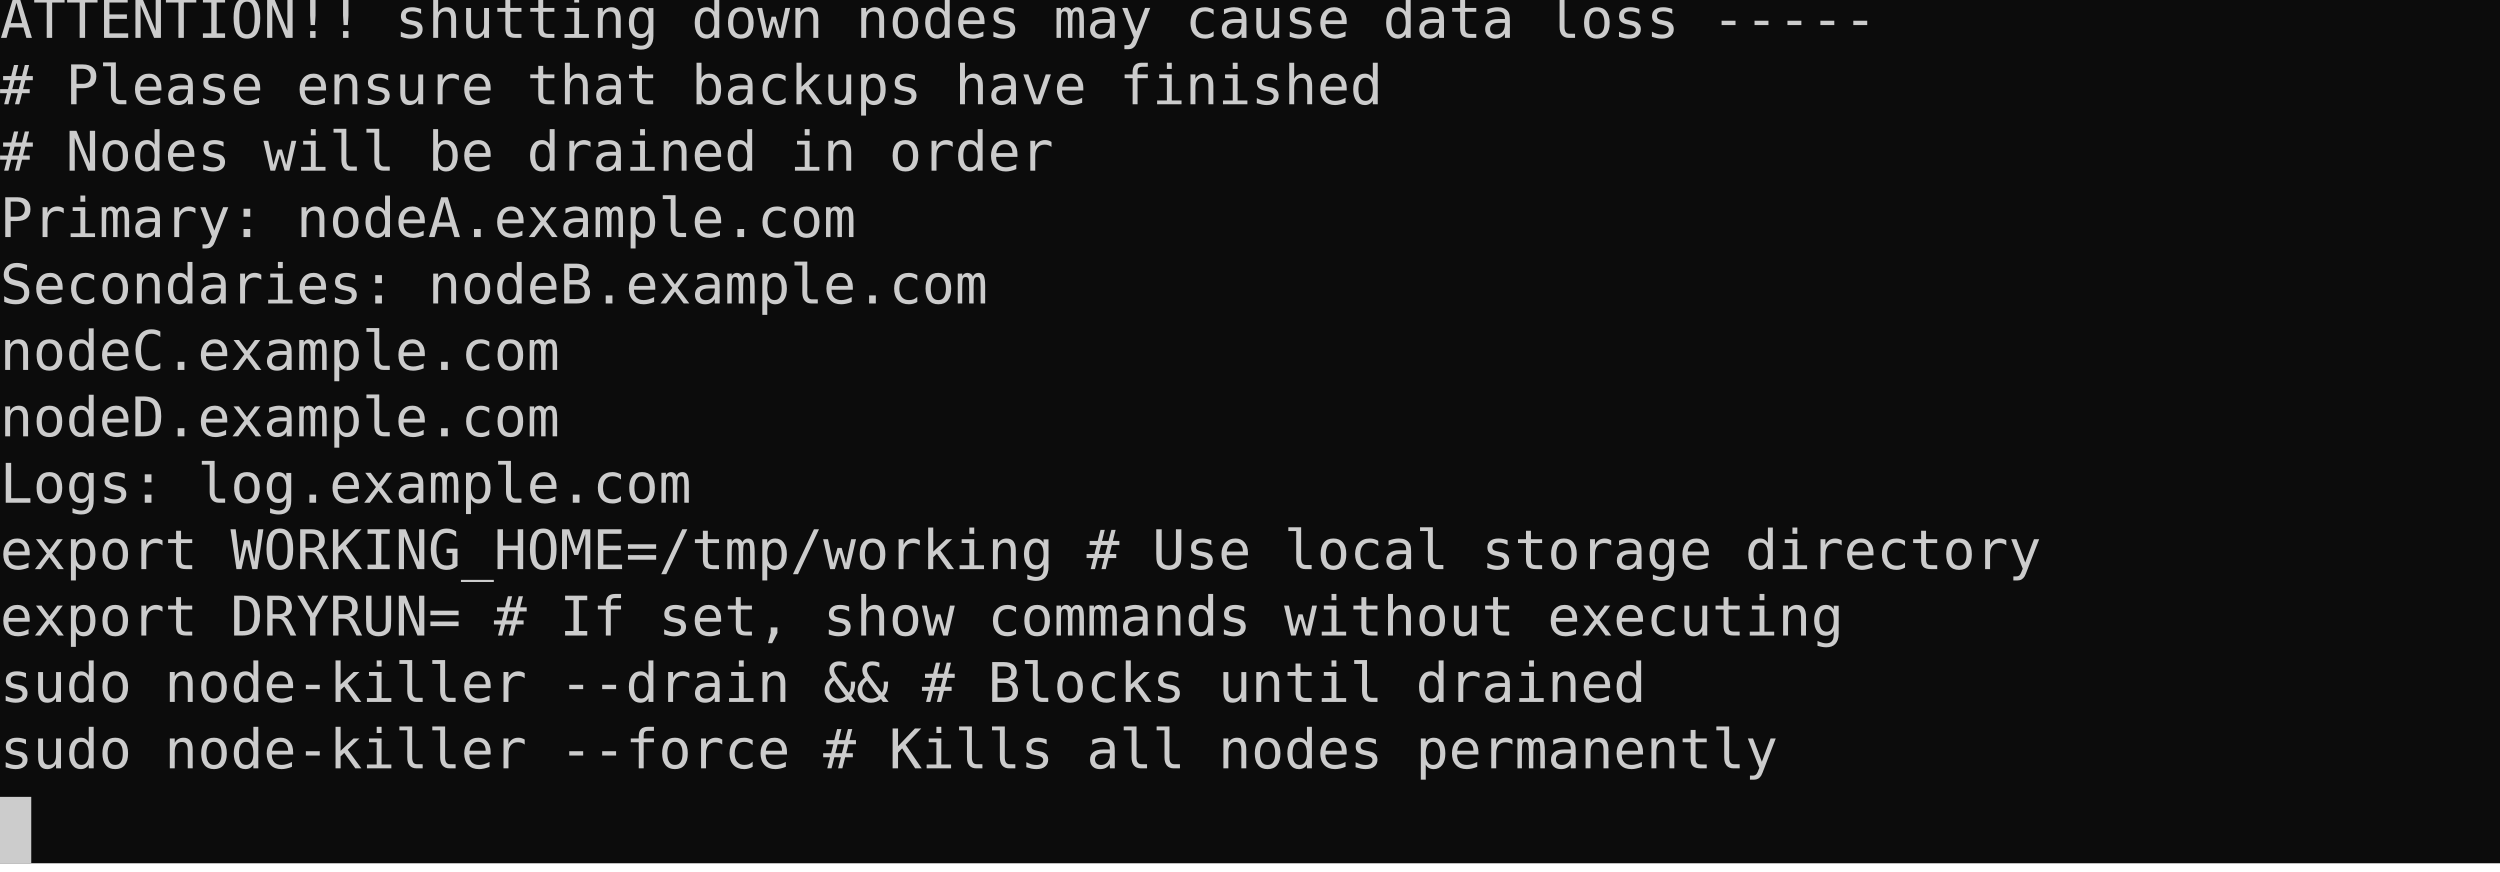
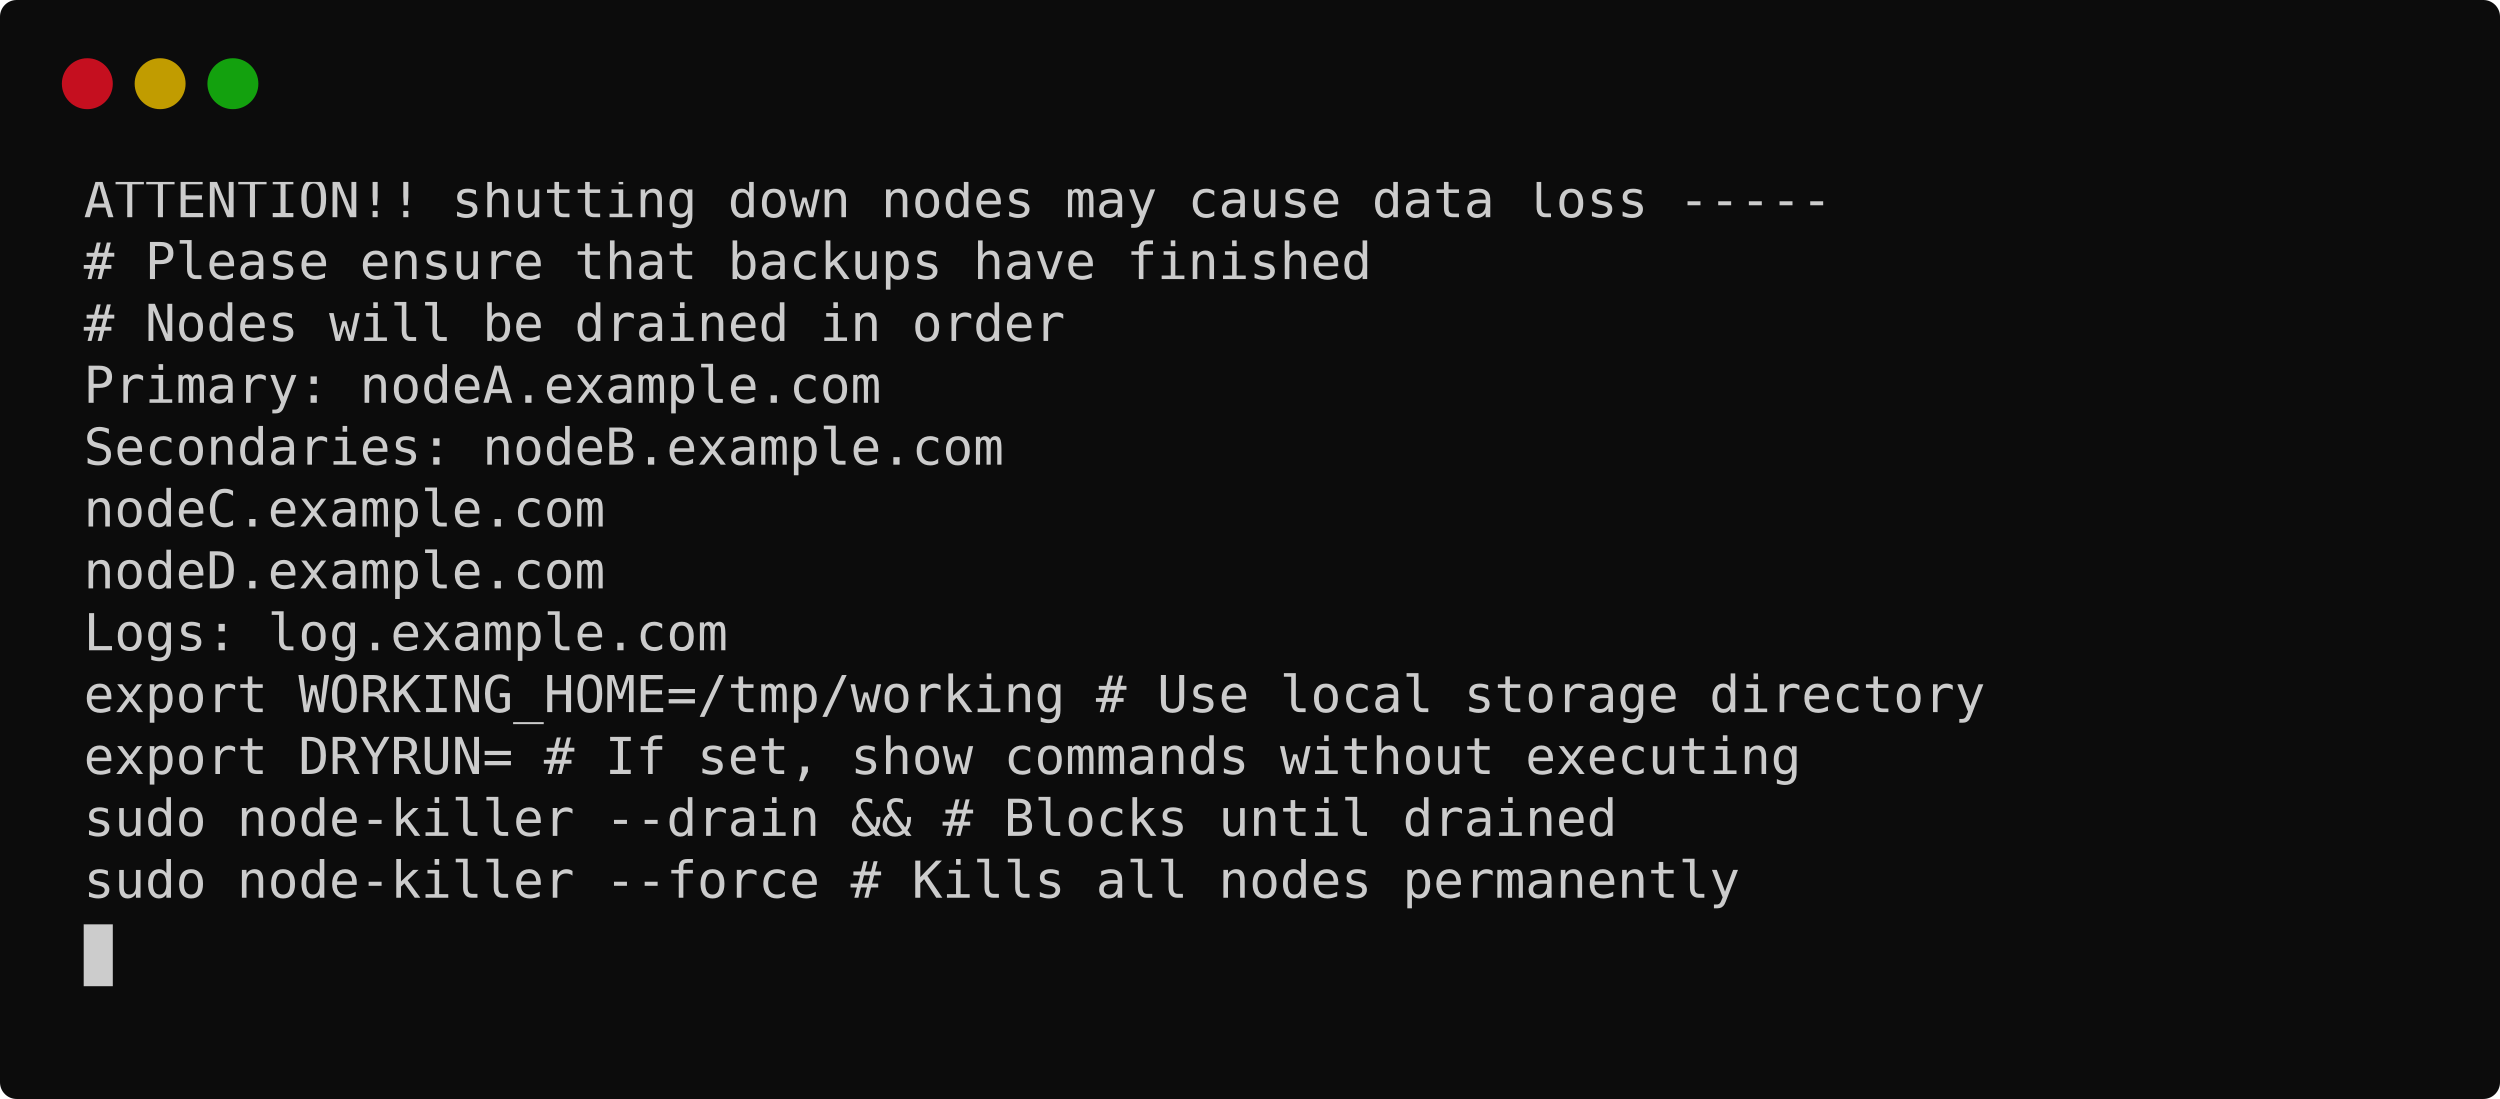
- <svg xmlns="http://www.w3.org/2000/svg" xmlns:xlink="http://www.w3.org/1999/xlink" id="terminal" baseProfile="full" viewBox="0 0 640 223" width="640" version="1.1">
+ <svg xmlns="http://www.w3.org/2000/svg" xmlns:xlink="http://www.w3.org/1999/xlink" id="terminal" width="687" baseProfile="full" viewBox="0 0 687 302">
  <defs>
-     <style type="text/css" id="generated-style">text{dominant-baseline:text-before-edge;white-space:pre}.foreground{fill:#ccc}.background{fill:#0c0c0c}</style>
+     <style id="generated-style" type="text/css">text{dominant-baseline:text-before-edge;white-space:pre}.foreground{fill:#ccc}.background{fill:#0c0c0c}</style>
  </defs>
-   <svg width="640" height="221" viewBox="0 0 640 221" preserveAspectRatio="xMidYMin slice" style="font-family:'DejaVu Sans Mono',monospace;font-style:normal;font-size:14px">
-     <rect class="background" height="100%" width="100%" />
+   <rect id="terminalui" width="100%" height="100%" class="background" ry="4.583" />
+   <circle cx="24" cy="23" r="7" style="fill:#c50f1f" />
+   <circle cx="44" cy="23" r="7" style="fill:#c19c00" />
+   <circle cx="64" cy="23" r="7" style="fill:#13a10e" />
+   <svg width="640" height="221" x="23" y="50" preserveAspectRatio="xMidYMin slice" style="font-family:&quot;DejaVu Sans Mono&quot;,monospace;font-style:normal;font-size:14px" viewBox="0 0 640 221">
+     <rect width="100%" height="100%" class="background" />
    <defs>
-       <text textLength="456" class="foreground" id="g1">ATTENTION!! shutting down nodes may cause data loss -----</text>
-       <text textLength="336" class="foreground" id="g2"># Please ensure that backups have finished</text>
-       <text textLength="256" class="foreground" id="g3"># Nodes will be drained in order</text>
-       <text textLength="208" class="foreground" id="g4">Primary: nodeA.example.com</text>
-       <text textLength="240" class="foreground" id="g5">Secondaries: nodeB.example.com</text>
-       <text textLength="168" class="foreground" id="g6">    nodeC.example.com</text>
-       <text textLength="168" class="foreground" id="g7">    nodeD.example.com</text>
-       <text textLength="168" class="foreground" id="g8">Logs: log.example.com</text>
-       <text textLength="496" class="foreground" id="g9">export WORKING_HOME=/tmp/working # Use local storage directory</text>
-       <text textLength="448" class="foreground" id="g10">export DRYRUN= # If set, show commands without executing</text>
-       <text textLength="400" class="foreground" id="g11">sudo node-killer --drain &amp;&amp; # Blocks until drained</text>
-       <text textLength="448" class="foreground" id="g12">  sudo node-killer --force # Kills all nodes permanently</text>
-       <text textLength="8" class="background" id="g13"> </text>
+       <text id="g1" class="foreground" textLength="456">ATTENTION!! shutting down nodes may cause data loss -----</text>
+       <text id="g2" class="foreground" textLength="336"># Please ensure that backups have finished</text>
+       <text id="g3" class="foreground" textLength="256"># Nodes will be drained in order</text>
+       <text id="g4" class="foreground" textLength="208">Primary: nodeA.example.com</text>
+       <text id="g5" class="foreground" textLength="240">Secondaries: nodeB.example.com</text>
+       <text id="g6" class="foreground" textLength="168">    nodeC.example.com</text>
+       <text id="g7" class="foreground" textLength="168">    nodeD.example.com</text>
+       <text id="g8" class="foreground" textLength="168">Logs: log.example.com</text>
+       <text id="g9" class="foreground" textLength="496">export WORKING_HOME=/tmp/working # Use local storage directory</text>
+       <text id="g10" class="foreground" textLength="448">export DRYRUN= # If set, show commands without executing</text>
+       <text id="g11" class="foreground" textLength="400">sudo node-killer --drain &amp;&amp; # Blocks until drained</text>
+       <text id="g12" class="foreground" textLength="448">  sudo node-killer --force # Kills all nodes permanently</text>
+       <text id="g13" class="background" textLength="8"> </text>
    </defs>
    <use xlink:href="#g1" />
    <use xlink:href="#g2" y="17" />
    <use xlink:href="#g3" y="34" />
    <use xlink:href="#g4" y="51" />
    <use xlink:href="#g5" y="68" />
    <use xlink:href="#g6" y="85" />
    <use xlink:href="#g7" y="102" />
    <use xlink:href="#g8" y="119" />
    <use xlink:href="#g9" y="136" />
    <use xlink:href="#g10" y="153" />
    <use xlink:href="#g11" y="170" />
    <use xlink:href="#g12" y="187" />
-     <path class="foreground" d="M0 204h8v17H0z" />
+     <path d="M0 204h8v17H0z" class="foreground" />
    <use xlink:href="#g13" y="204" />
  </svg>
</svg>
